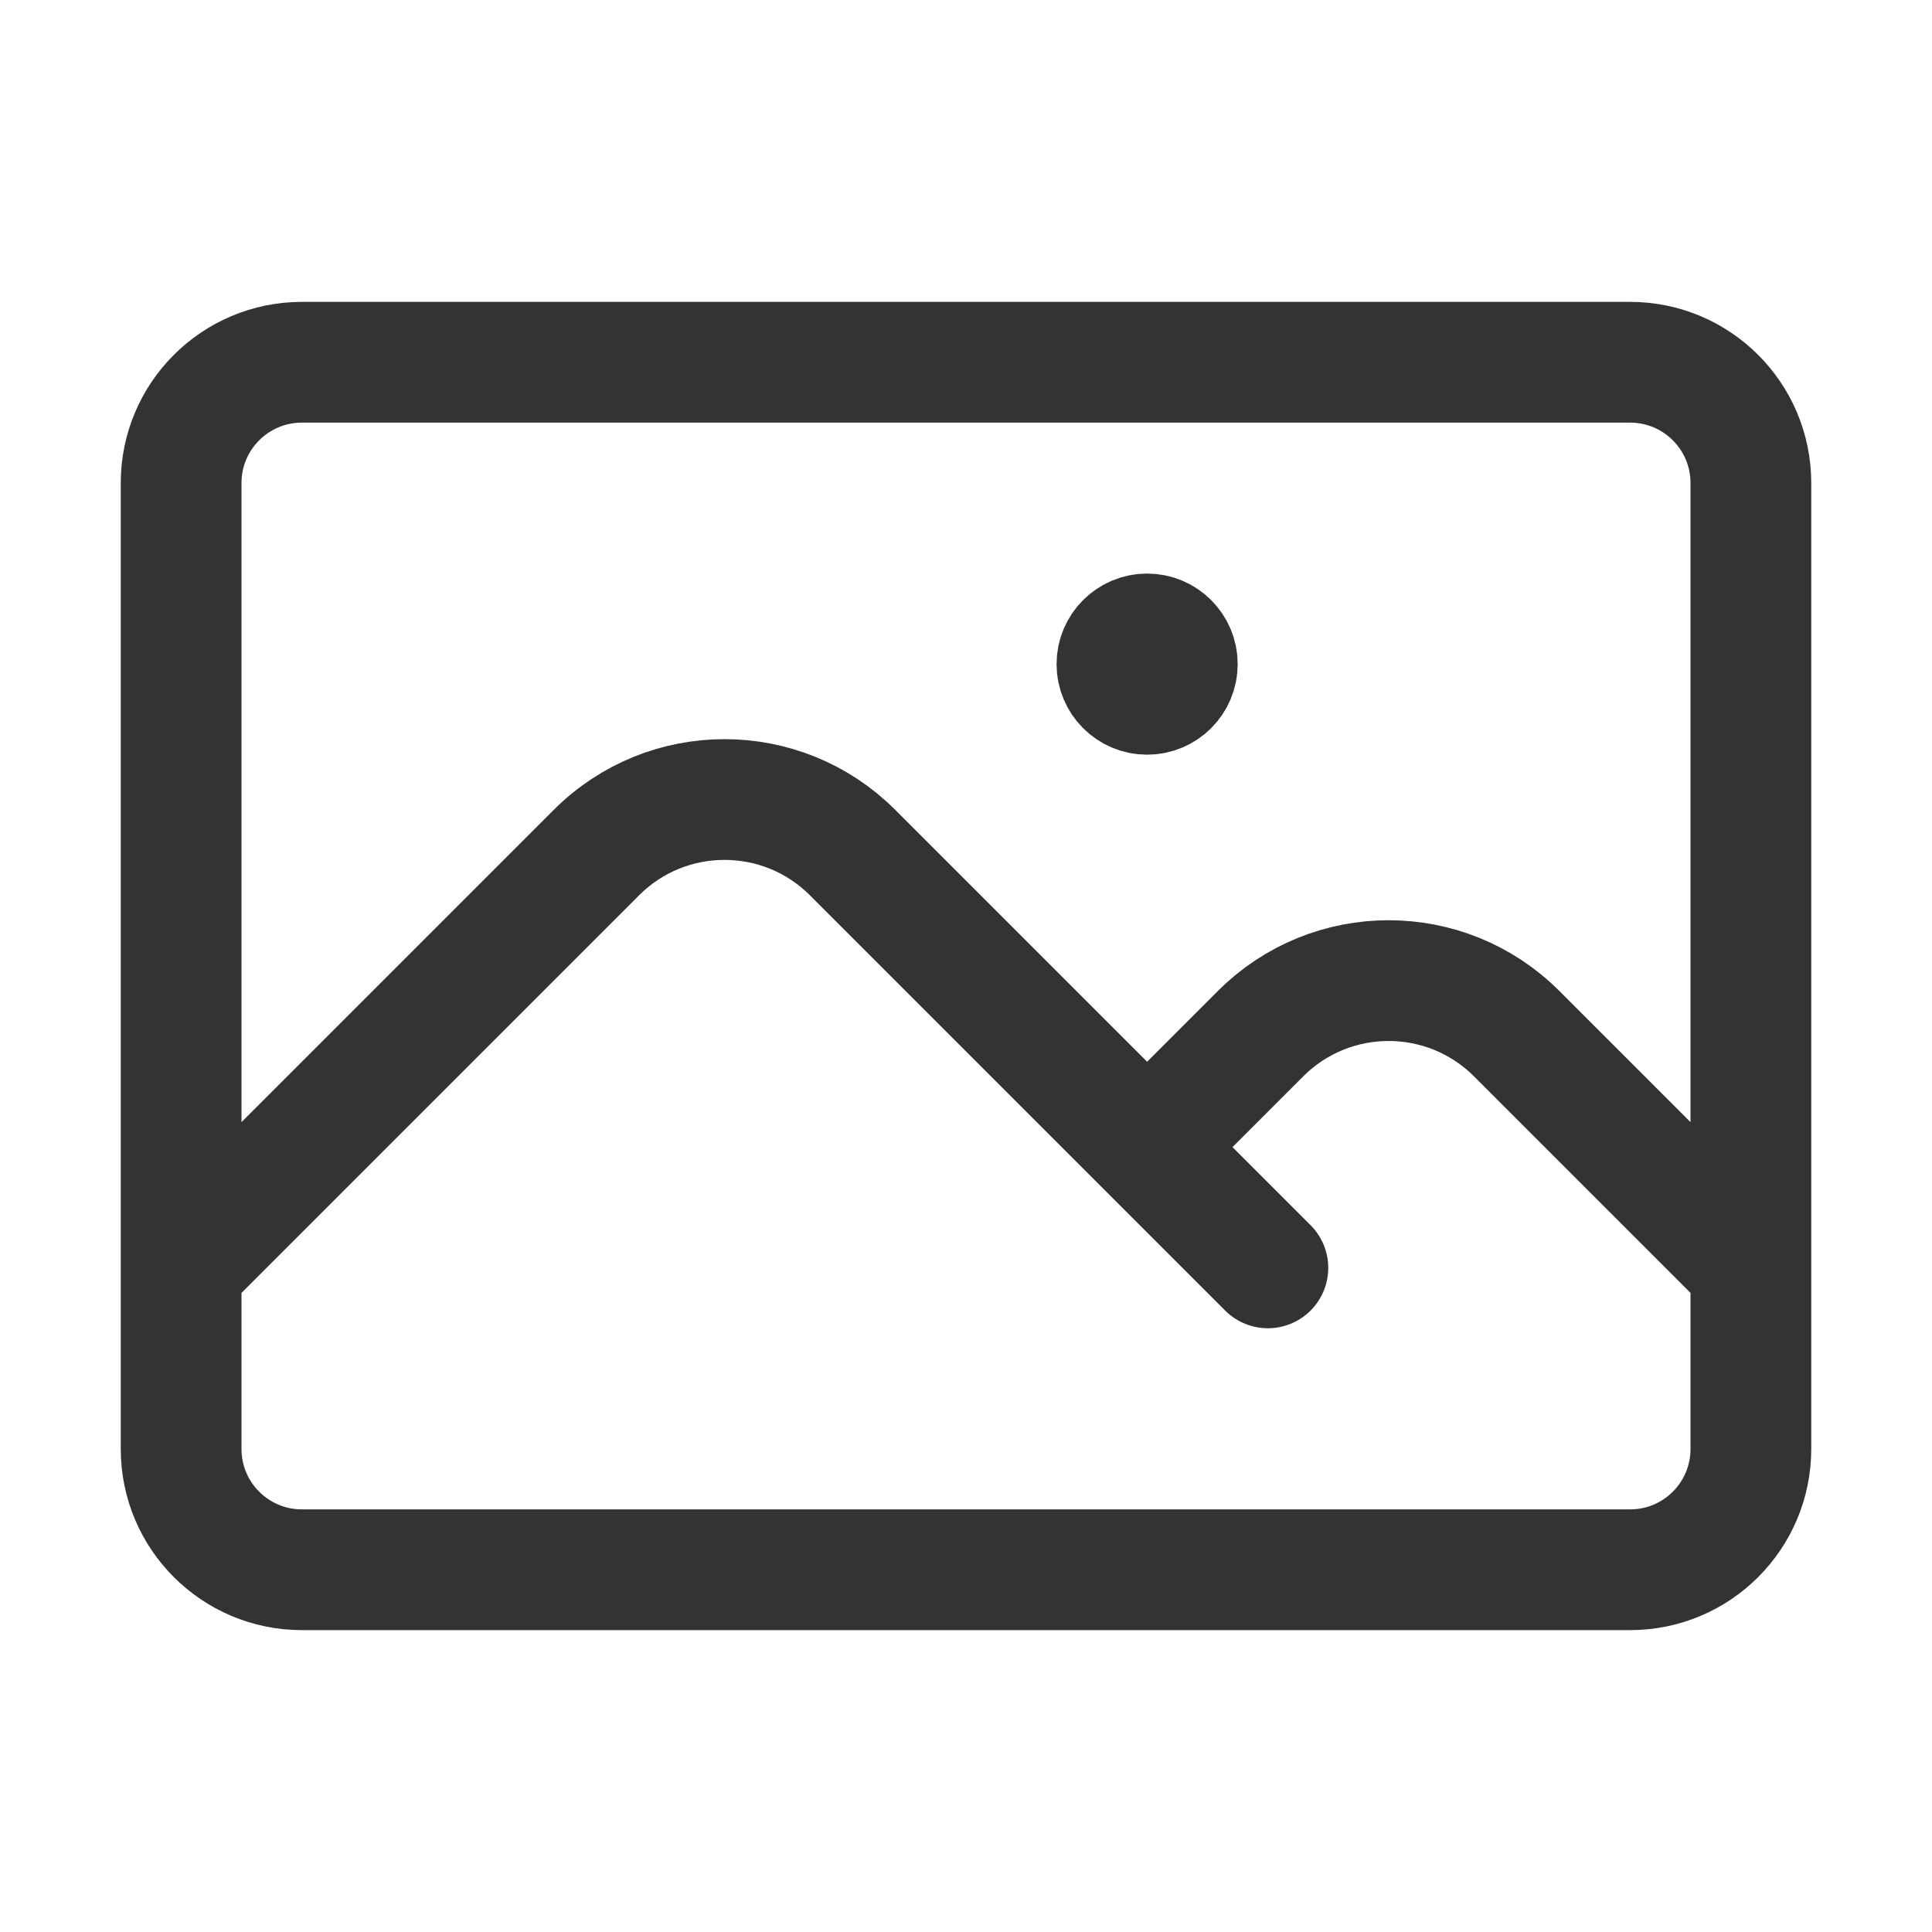
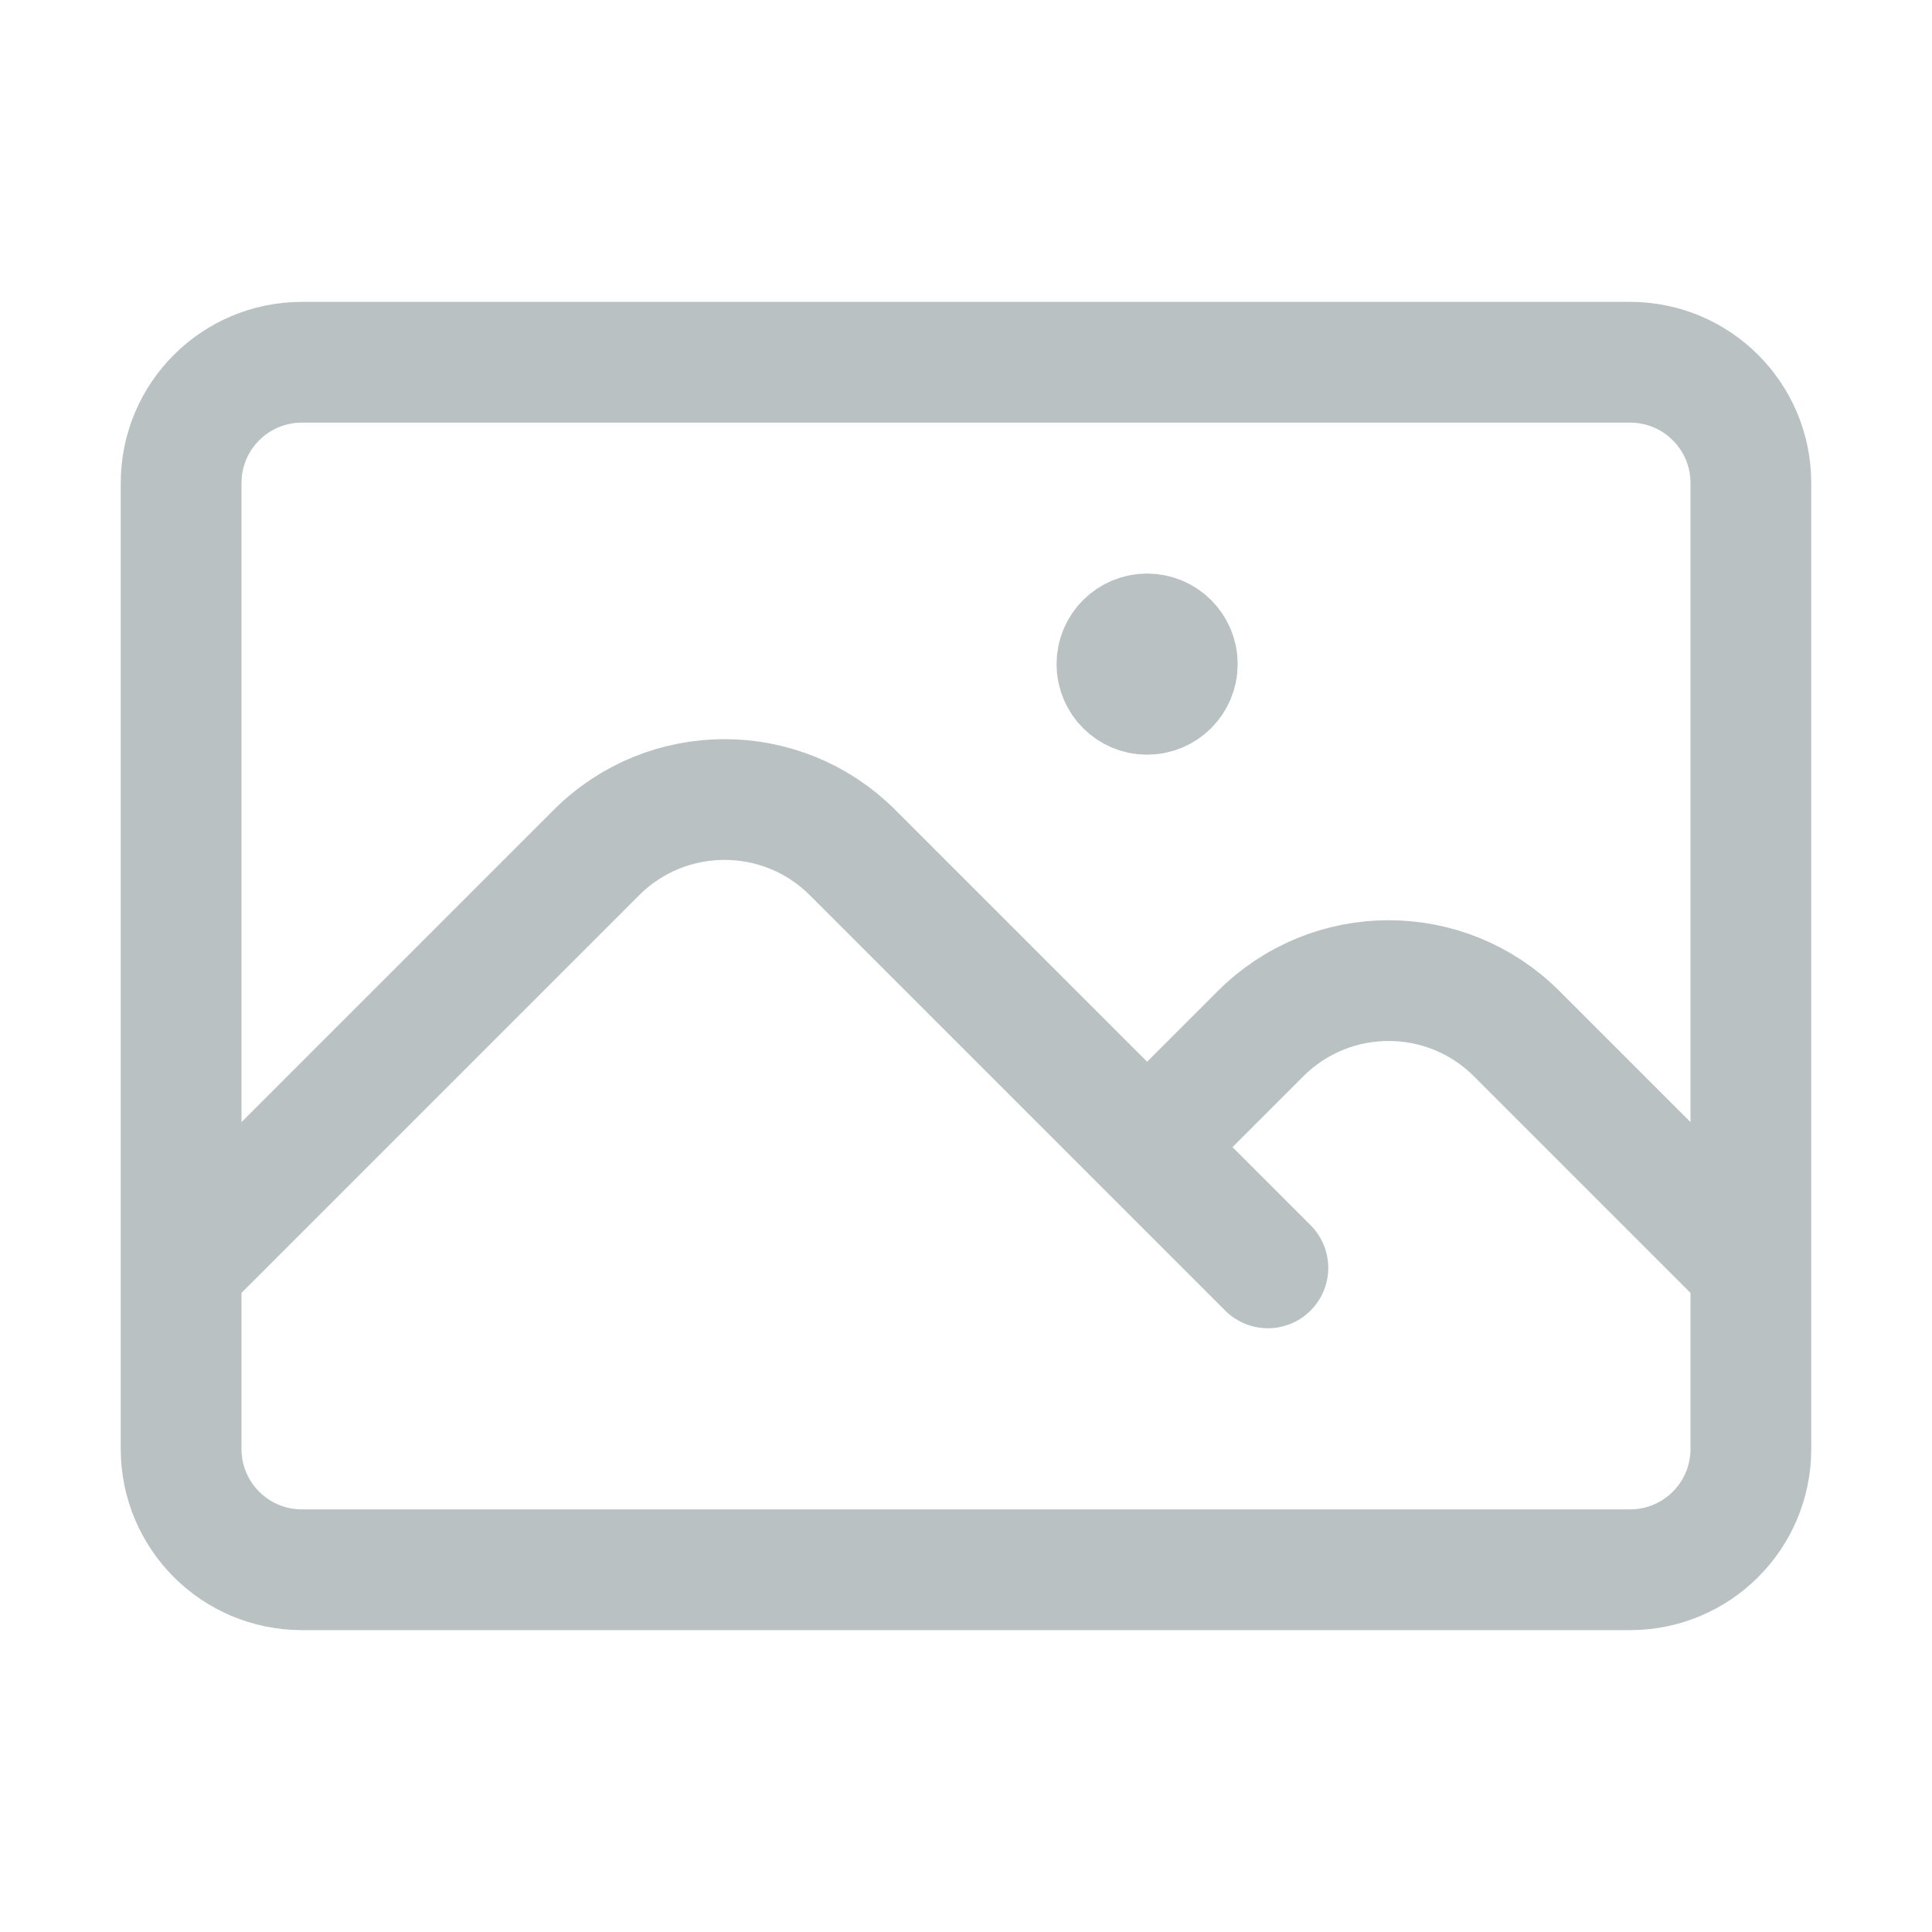
<svg xmlns="http://www.w3.org/2000/svg" width="24" height="24" fill="none" viewBox="0 0 24 24">
-   <path stroke="#333" stroke-linecap="round" stroke-linejoin="round" stroke-width="1.5" d="m2.25 15.75 5.159-5.159a2.25 2.25 0 0 1 3.182 0l5.159 5.159m-1.5-1.5 1.409-1.409a2.249 2.249 0 0 1 3.182 0l2.909 2.909m-18 3.75h16.5a1.5 1.5 0 0 0 1.5-1.5V6a1.5 1.5 0 0 0-1.5-1.5H3.75A1.5 1.5 0 0 0 2.25 6v12a1.5 1.5 0 0 0 1.5 1.5Zm10.5-11.25h.008v.008h-.008V8.25Zm.375 0a.375.375 0 1 1-.75 0 .375.375 0 0 1 .75 0Z" />
+   <path stroke="#B9C1C2" stroke-linecap="round" stroke-linejoin="round" stroke-width="1.5" d="m2.25 15.75 5.159-5.159a2.25 2.25 0 0 1 3.182 0l5.159 5.159m-1.5-1.5 1.409-1.409a2.249 2.249 0 0 1 3.182 0l2.909 2.909m-18 3.75h16.5a1.5 1.5 0 0 0 1.5-1.5V6a1.5 1.5 0 0 0-1.5-1.5H3.75A1.5 1.5 0 0 0 2.25 6v12a1.5 1.5 0 0 0 1.5 1.5Zm10.5-11.25h.008v.008h-.008V8.25Zm.375 0a.375.375 0 1 1-.75 0 .375.375 0 0 1 .75 0Z" />
</svg>
